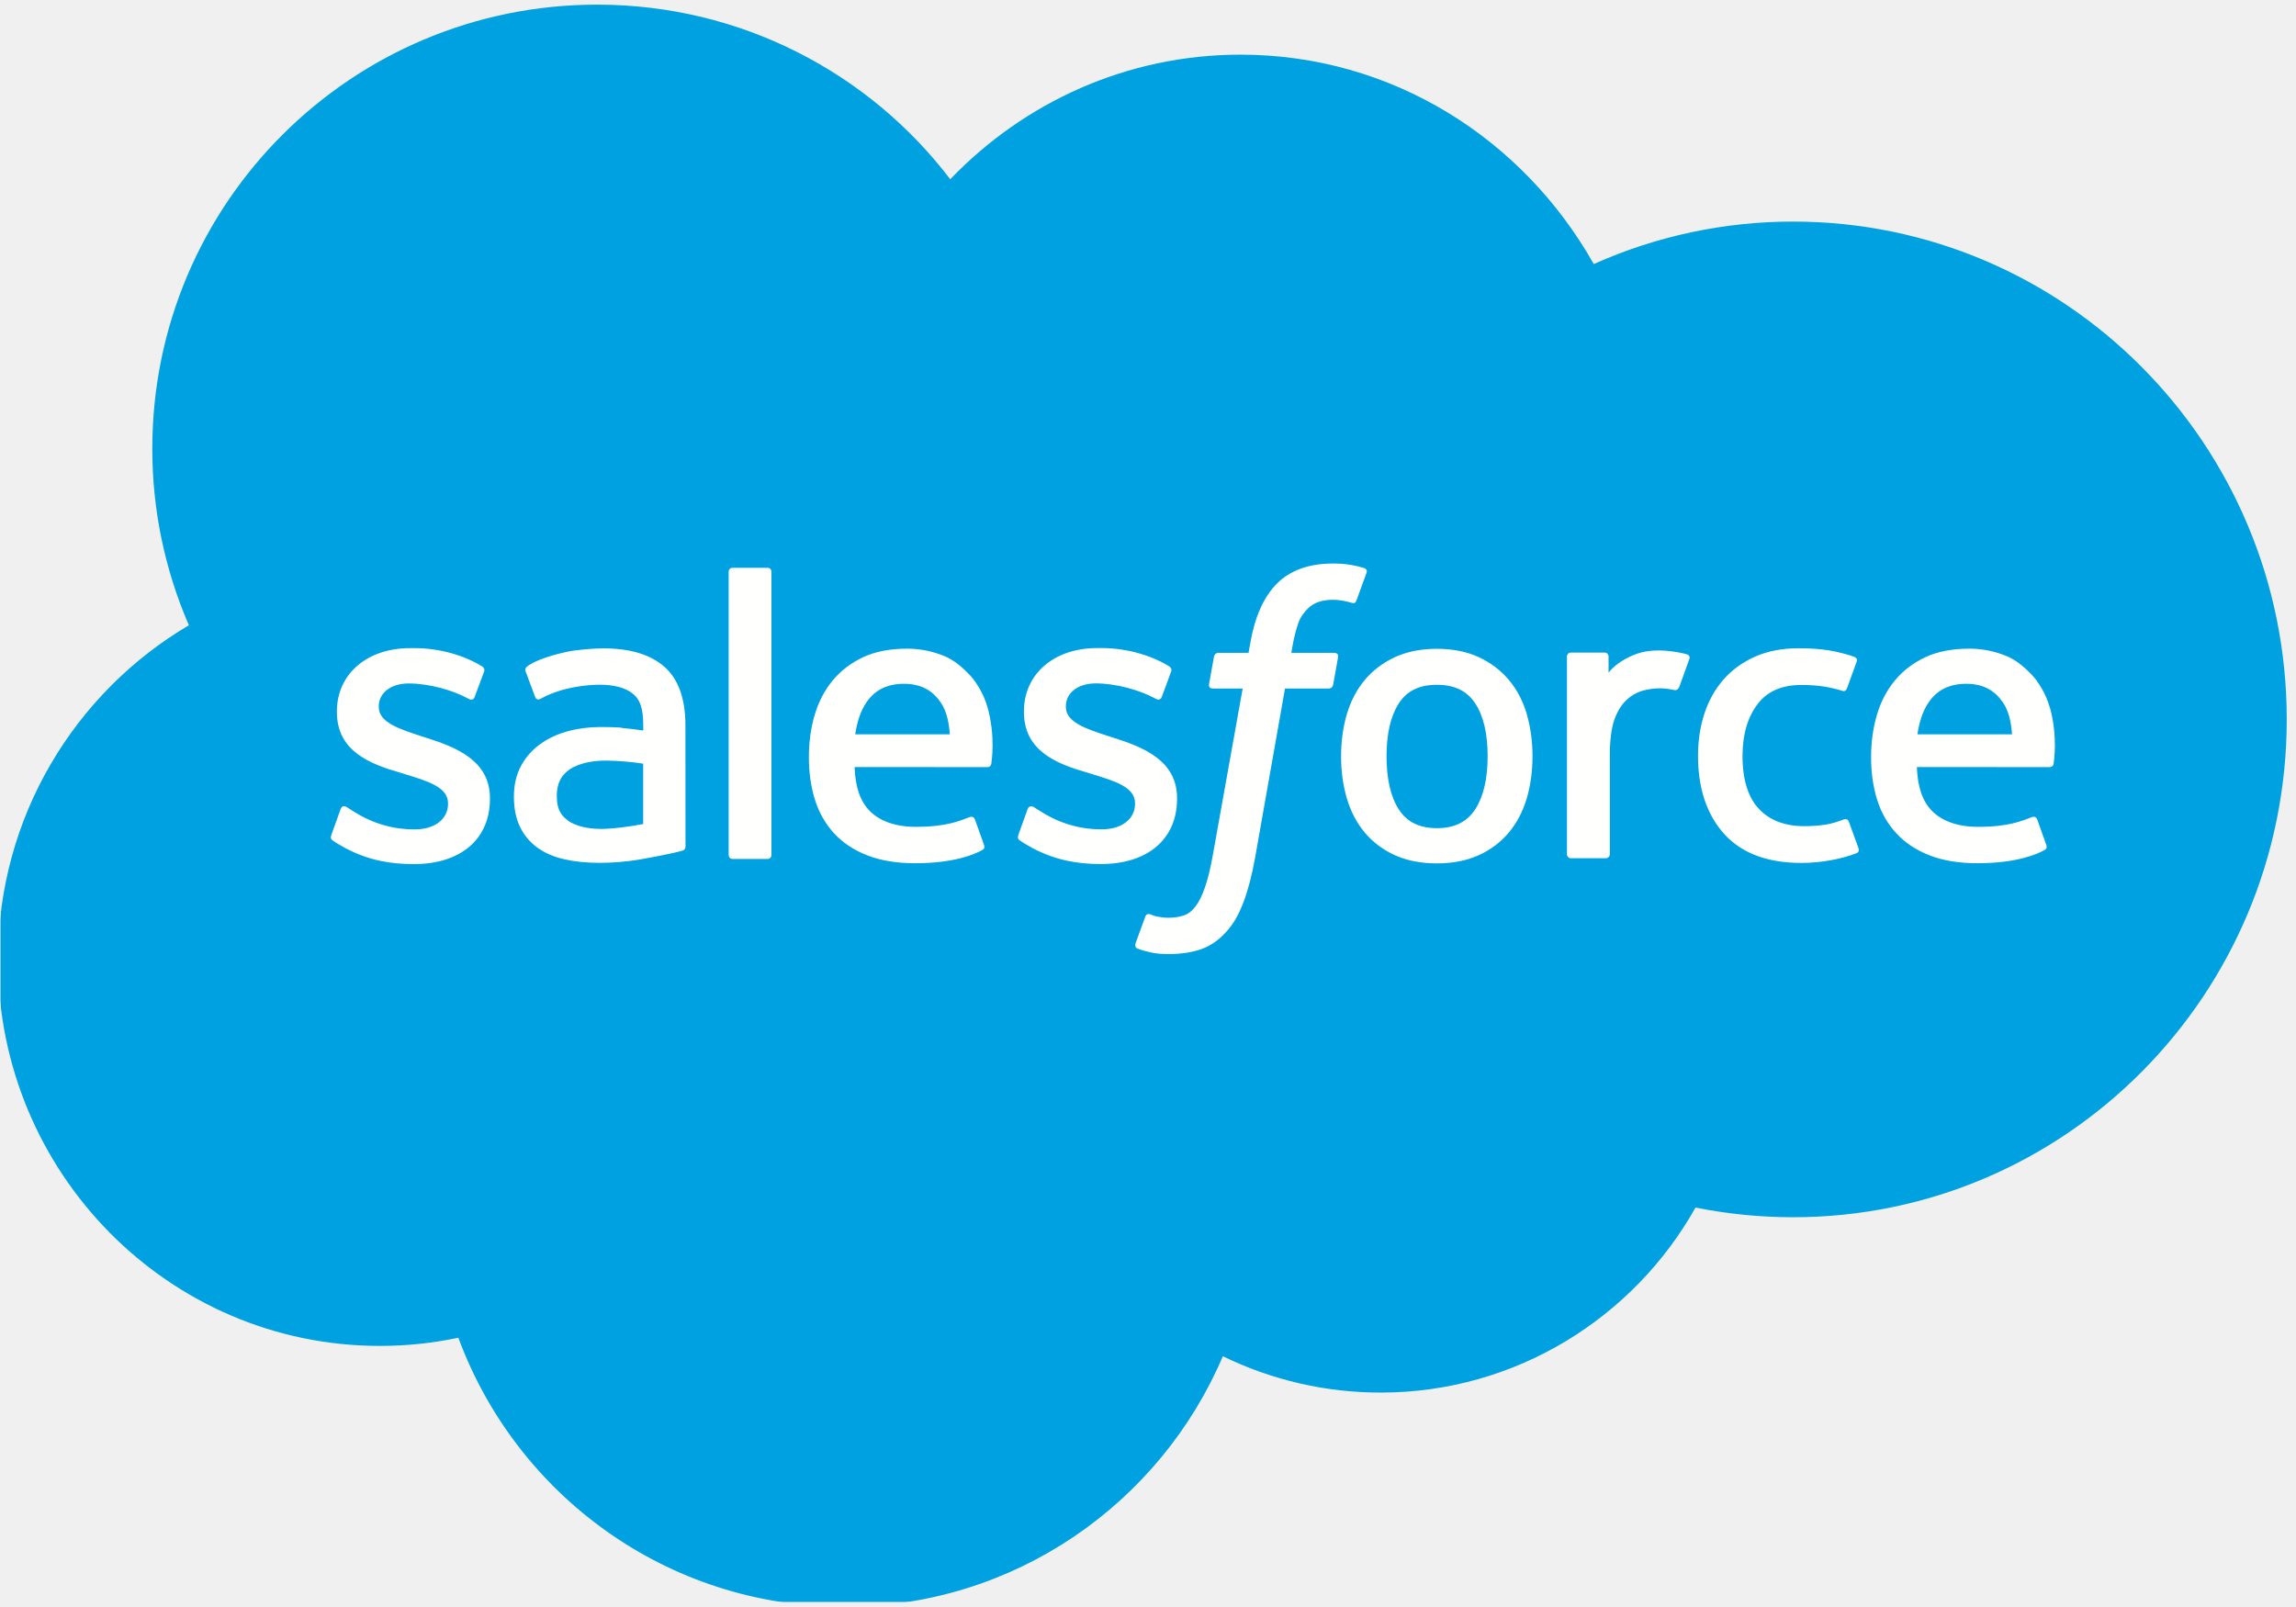
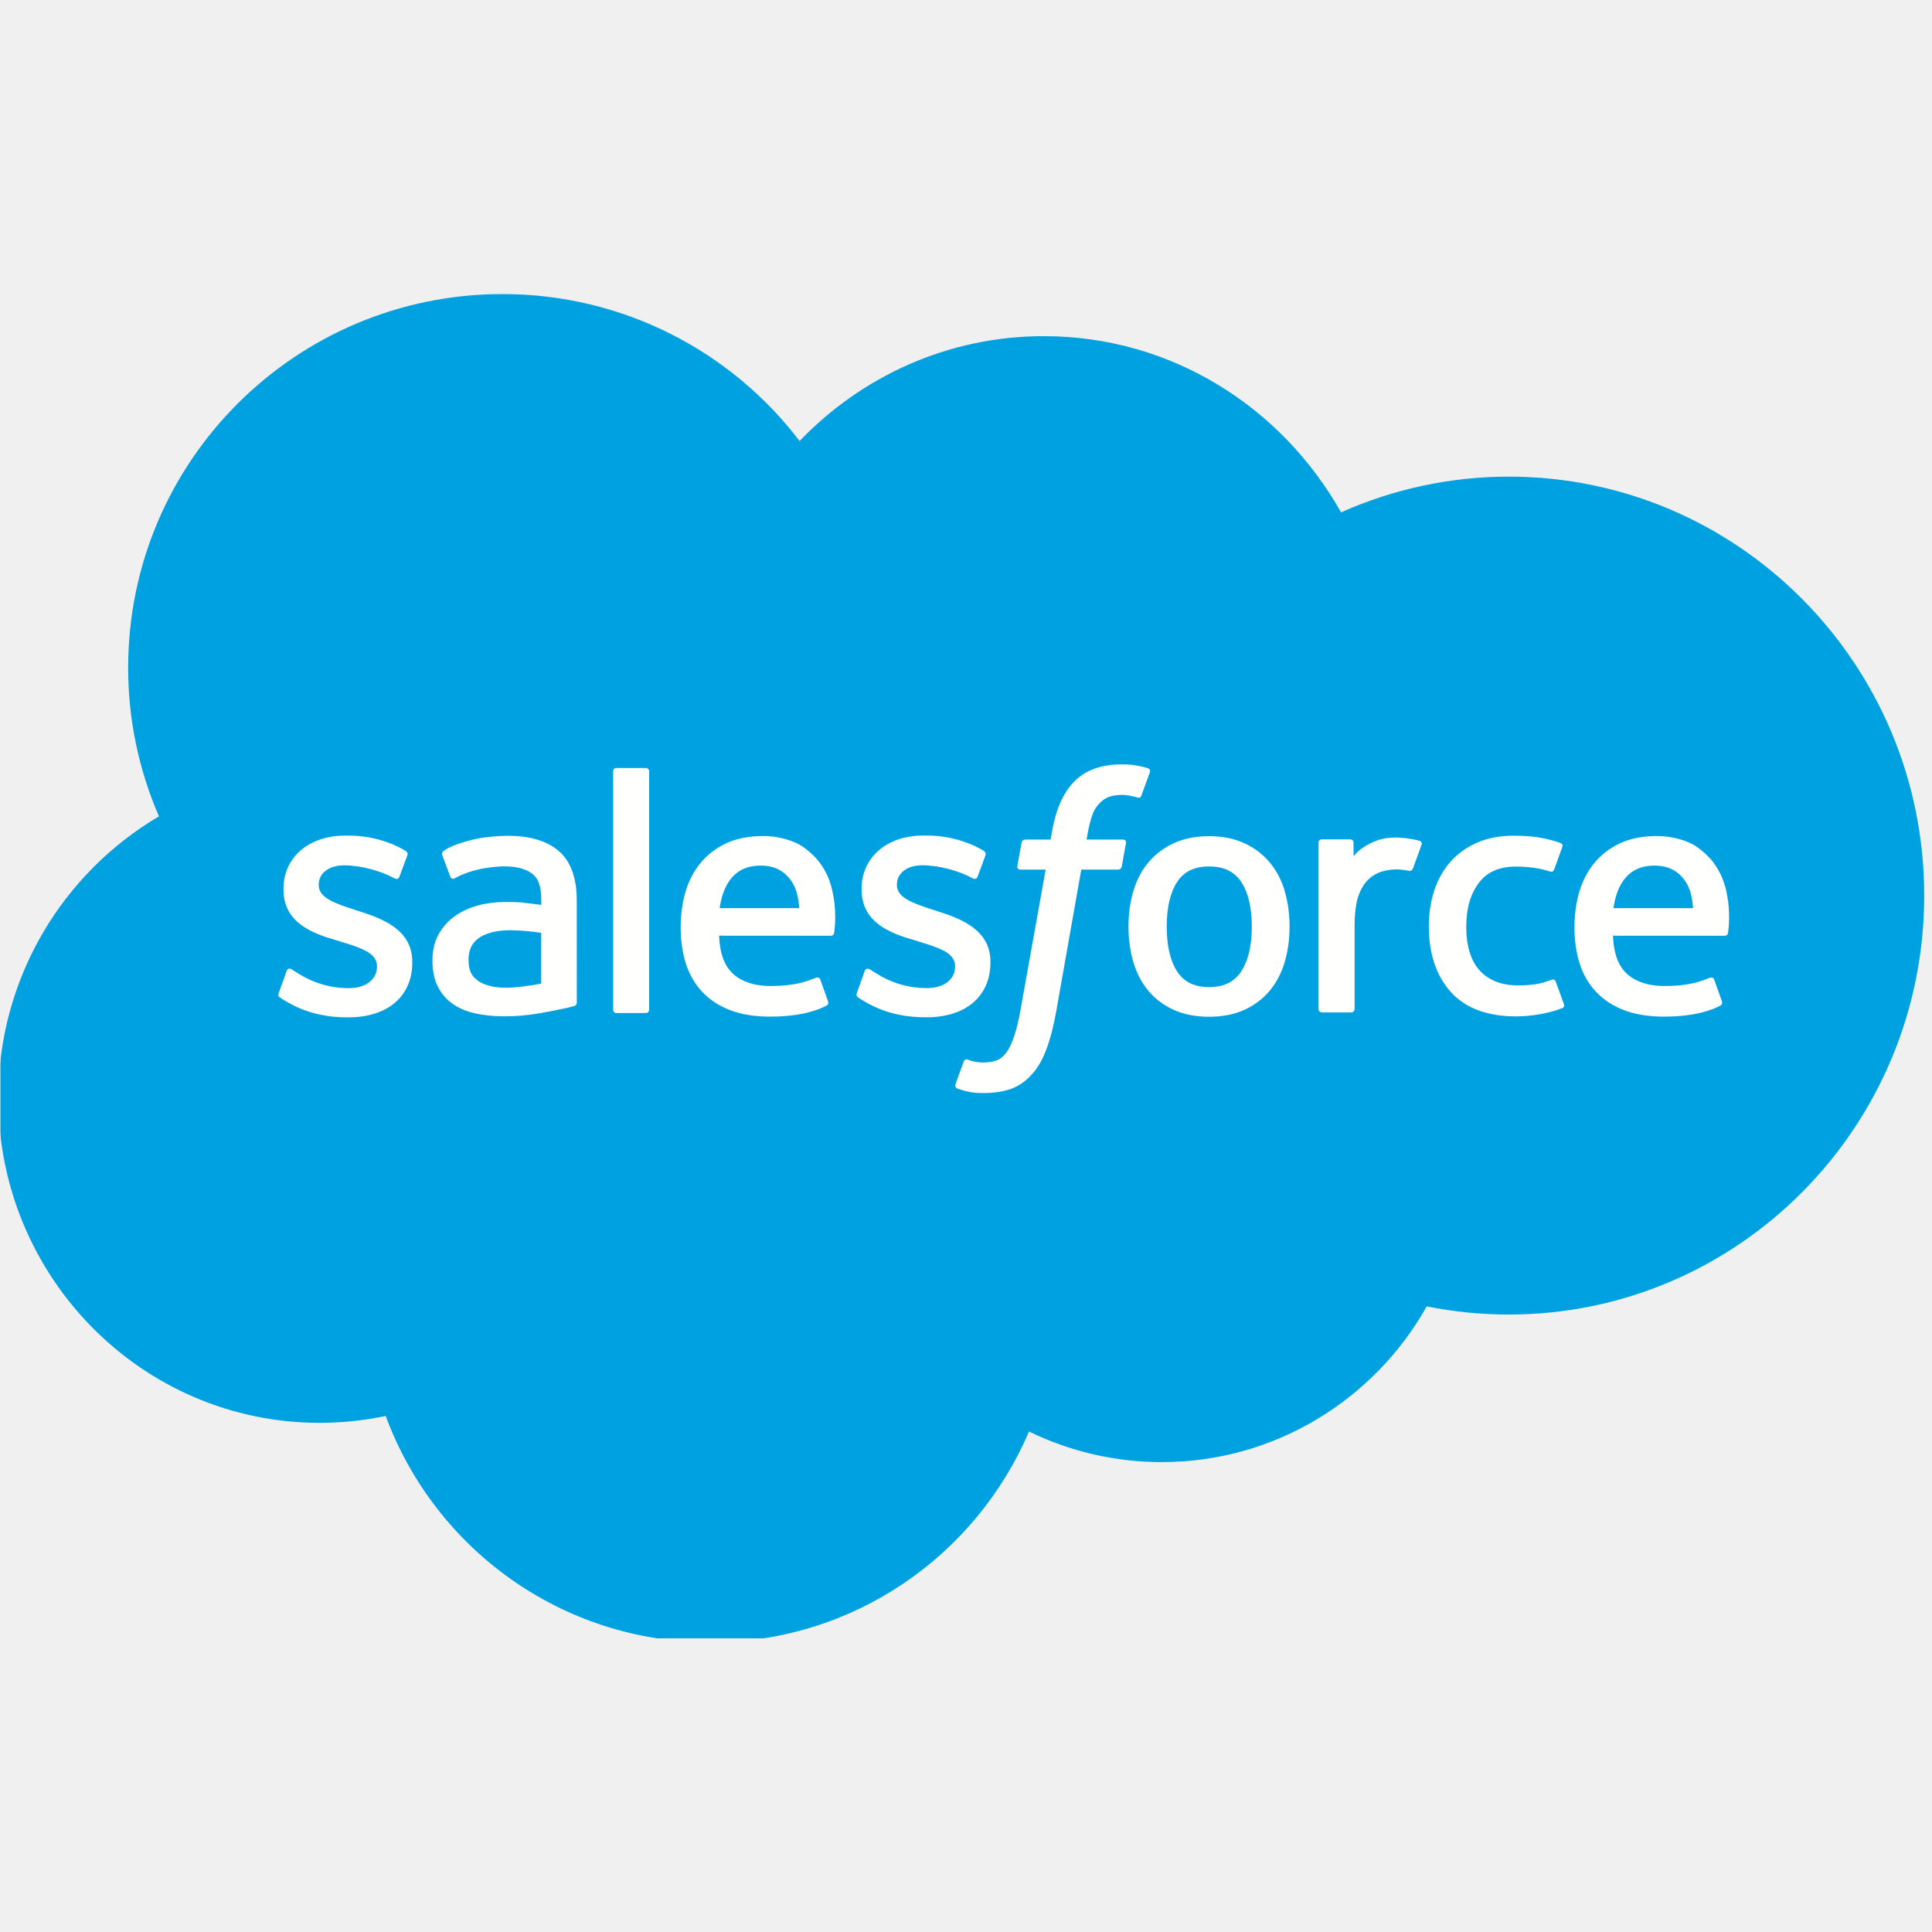
- <svg xmlns="http://www.w3.org/2000/svg" xmlns:xlink="http://www.w3.org/1999/xlink" version="1.1" viewBox="0 0 273 191">
+ <svg xmlns="http://www.w3.org/2000/svg" xmlns:xlink="http://www.w3.org/1999/xlink" version="1.1" width="2500" height="2500" viewBox="0 0 273 191">
  <defs>
    <path id="a" d="m0.06 0.5h272v190h-272z" />
  </defs>
  <g fill-rule="evenodd">
    <mask id="b" fill="#fff">
      <use xlink:href="#a" />
    </mask>
    <path d="m113 21.3c8.78-9.14 21-14.8 34.5-14.8 18 0 33.6 10 42 24.9a58 58 0 0 1 23.7-5.05c32.4 0 58.7 26.5 58.7 59.2s-26.3 59.2-58.7 59.2c-3.96 0-7.82-0.398-11.6-1.15-7.35 13.1-21.4 22-37.4 22a42.7 42.7 0 0 1-18.8-4.32c-7.45 17.5-24.8 29.8-45 29.8-21.1 0-39-13.3-45.9-32a45.1 45.1 0 0 1-9.34 0.972c-25.1 0-45.4-20.6-45.4-45.9 0-17 9.14-31.8 22.7-39.8a52.6 52.6 0 0 1-4.35-21c0-29.2 23.7-52.8 52.9-52.8 17.1 0 32.4 8.15 42 20.8" fill="#00A1E0" mask="url(#b)" />
    <path d="m39.4 99.3c-0.171 0.446 0.061 0.539 0.116 0.618 0.511 0.37 1.03 0.638 1.55 0.939 2.78 1.47 5.4 1.9 8.14 1.9 5.58 0 9.05-2.97 9.05-7.75v-0.094c0-4.42-3.92-6.03-7.58-7.18l-0.479-0.155c-2.77-0.898-5.16-1.68-5.16-3.5v-0.093c0-1.56 1.4-2.71 3.56-2.71 2.4 0 5.26 0.799 7.09 1.81 0 0 0.542 0.35 0.739-0.173 0.107-0.283 1.04-2.78 1.14-3.06 0.106-0.293-0.08-0.514-0.271-0.628-2.1-1.28-5-2.15-8-2.15l-0.557 2e-3c-5.11 0-8.68 3.09-8.68 7.51v0.095c0 4.66 3.94 6.18 7.62 7.23l0.592 0.184c2.68 0.824 5 1.54 5 3.42v0.094c0 1.73-1.51 3.02-3.93 3.02-0.941 0-3.94-0.016-7.19-2.07-0.393-0.229-0.617-0.394-0.92-0.579-0.16-0.097-0.56-0.272-0.734 0.252l-1.1 3.06m81.7 0c-0.171 0.446 0.061 0.539 0.118 0.618 0.509 0.37 1.03 0.638 1.55 0.939 2.78 1.47 5.4 1.9 8.14 1.9 5.58 0 9.05-2.97 9.05-7.75v-0.094c0-4.42-3.91-6.03-7.58-7.18l-0.479-0.155c-2.77-0.898-5.16-1.68-5.16-3.5v-0.093c0-1.56 1.4-2.71 3.56-2.71 2.4 0 5.25 0.799 7.09 1.81 0 0 0.542 0.35 0.74-0.173 0.106-0.283 1.04-2.78 1.13-3.06 0.107-0.293-0.08-0.514-0.27-0.628-2.1-1.28-5-2.15-8-2.15l-0.558 2e-3c-5.11 0-8.68 3.09-8.68 7.51v0.095c0 4.66 3.94 6.18 7.62 7.23l0.591 0.184c2.69 0.824 5 1.54 5 3.42v0.094c0 1.73-1.51 3.02-3.93 3.02-0.943 0-3.95-0.016-7.19-2.07-0.393-0.229-0.623-0.387-0.921-0.579-0.101-0.064-0.572-0.248-0.733 0.252l-1.1 3.06m55.8-9.36c0 2.7-0.504 4.83-1.49 6.34-0.984 1.49-2.47 2.22-4.54 2.22s-3.55-0.724-4.52-2.21c-0.977-1.5-1.47-3.64-1.47-6.34 0-2.7 0.496-4.82 1.47-6.31 0.968-1.48 2.44-2.19 4.52-2.19s3.56 0.717 4.54 2.19c0.992 1.49 1.49 3.61 1.49 6.31m4.66-5.01c-0.459-1.55-1.17-2.91-2.12-4.05-0.951-1.14-2.15-2.06-3.58-2.72-1.42-0.665-3.1-1-5-1s-3.57 0.337-5 1c-1.42 0.664-2.63 1.58-3.58 2.72-0.948 1.14-1.66 2.5-2.12 4.05-0.455 1.54-0.686 3.22-0.686 5.01 0 1.79 0.231 3.47 0.686 5.01 0.457 1.55 1.17 2.91 2.12 4.05 0.951 1.14 2.16 2.05 3.58 2.7 1.43 0.648 3.11 0.978 5 0.978 1.89 0 3.57-0.33 4.99-0.978 1.42-0.648 2.63-1.56 3.58-2.7 0.949-1.14 1.66-2.5 2.12-4.05 0.454-1.54 0.685-3.22 0.685-5.01 0-1.78-0.231-3.47-0.685-5.01m38.3 12.8c-0.153-0.453-0.595-0.282-0.595-0.282-0.677 0.259-1.4 0.499-2.17 0.619-0.776 0.122-1.64 0.183-2.55 0.183-2.25 0-4.05-0.671-5.33-2-1.29-1.33-2.01-3.47-2-6.37 7e-3 -2.64 0.645-4.62 1.79-6.14 1.13-1.5 2.87-2.28 5.17-2.28 1.92 0 3.39 0.223 4.93 0.705 0 0 0.365 0.159 0.54-0.322 0.409-1.13 0.711-1.94 1.15-3.18 0.124-0.355-0.18-0.505-0.291-0.548-0.604-0.236-2.03-0.623-3.11-0.786-1.01-0.154-2.18-0.234-3.5-0.234-1.96 0-3.7 0.335-5.19 0.999-1.49 0.663-2.75 1.58-3.75 2.72-1 1.14-1.76 2.5-2.27 4.05-0.505 1.54-0.76 3.23-0.76 5.02 0 3.86 1.04 6.99 3.1 9.28 2.06 2.3 5.16 3.46 9.2 3.46 2.39 0 4.84-0.483 6.6-1.18 0 0 0.336-0.162 0.19-0.554l-1.15-3.16m8.15-10.4c0.223-1.5 0.634-2.75 1.28-3.72 0.967-1.48 2.44-2.29 4.51-2.29 2.07 0 3.44 0.814 4.42 2.29 0.65 0.975 0.934 2.27 1.04 3.72l-11.3-2e-3zm15.7-3.3c-0.397-1.49-1.38-3-2.02-3.69-1.02-1.09-2.01-1.86-3-2.28a11.5 11.5 0 0 0-4.52-0.917c-1.97 0-3.76 0.333-5.21 1.01-1.45 0.682-2.67 1.61-3.63 2.77-0.959 1.16-1.68 2.53-2.14 4.1-0.46 1.55-0.692 3.25-0.692 5.03 0 1.82 0.241 3.51 0.715 5.04 0.479 1.54 1.25 2.89 2.29 4.01 1.04 1.13 2.37 2.01 3.97 2.63 1.59 0.615 3.52 0.934 5.73 0.927 4.56-0.015 6.96-1.03 7.94-1.58 0.175-0.098 0.34-0.267 0.134-0.754l-1.03-2.89c-0.158-0.431-0.594-0.275-0.594-0.275-1.13 0.422-2.73 1.18-6.48 1.17-2.45-4e-3 -4.26-0.727-5.4-1.86-1.16-1.16-1.74-2.85-1.83-5.25l15.8 0.012s0.416-4e-3 0.459-0.41c0.017-0.168 0.541-3.24-0.471-6.79zm-142 3.3c0.223-1.5 0.635-2.75 1.28-3.72 0.968-1.48 2.44-2.29 4.51-2.29 2.07 0 3.44 0.814 4.42 2.29 0.649 0.975 0.933 2.27 1.04 3.72l-11.3-2e-3zm15.7-3.3c-0.396-1.49-1.38-3-2.02-3.69-1.02-1.09-2.01-1.86-3-2.28a11.5 11.5 0 0 0-4.52-0.917c-1.97 0-3.76 0.333-5.21 1.01-1.45 0.682-2.67 1.61-3.63 2.77-0.957 1.16-1.68 2.53-2.14 4.1-0.459 1.55-0.69 3.25-0.69 5.03 0 1.82 0.239 3.51 0.716 5.04 0.478 1.54 1.25 2.89 2.28 4.01 1.04 1.13 2.37 2.01 3.97 2.63 1.59 0.615 3.51 0.934 5.73 0.927 4.56-0.015 6.96-1.03 7.94-1.58 0.174-0.098 0.34-0.267 0.133-0.754l-1.03-2.89c-0.159-0.431-0.595-0.275-0.595-0.275-1.13 0.422-2.73 1.18-6.48 1.17-2.44-4e-3 -4.26-0.727-5.4-1.86-1.16-1.16-1.74-2.85-1.83-5.25l15.8 0.012s0.416-4e-3 0.459-0.41c0.017-0.168 0.541-3.24-0.472-6.79zm-49.8 13.6c-0.619-0.494-0.705-0.615-0.91-0.936-0.313-0.483-0.473-1.17-0.473-2.05 0-1.38 0.46-2.38 1.41-3.05-0.01 2e-3 1.36-1.18 4.58-1.14a32 32 0 0 1 4.28 0.365v7.17h2e-3s-2 0.431-4.26 0.567c-3.21 0.193-4.63-0.924-4.62-0.921zm6.28-11.1c-0.64-0.047-1.47-0.07-2.46-0.07-1.35 0-2.66 0.168-3.88 0.498-1.23 0.332-2.34 0.846-3.29 1.53a7.63 7.63 0 0 0-2.29 2.6c-0.559 1.04-0.844 2.26-0.844 3.64 0 1.4 0.243 2.61 0.723 3.6a6.54 6.54 0 0 0 2.06 2.47c0.877 0.638 1.96 1.11 3.21 1.39 1.24 0.283 2.64 0.426 4.18 0.426 1.62 0 3.23-0.136 4.79-0.399a95.1 95.1 0 0 0 3.97-0.772c0.526-0.121 1.11-0.28 1.11-0.28 0.39-0.099 0.36-0.516 0.36-0.516l-9e-3 -14.4c0-3.16-0.844-5.51-2.51-6.96-1.66-1.45-4.09-2.18-7.24-2.18-1.18 0-3.09 0.16-4.23 0.389 0 0-3.44 0.668-4.86 1.78 0 0-0.312 0.192-0.142 0.627l1.12 3c0.139 0.389 0.518 0.256 0.518 0.256s0.119-0.047 0.259-0.13c3.03-1.65 6.87-1.6 6.87-1.6 1.7 0 3.02 0.345 3.9 1.02 0.861 0.661 1.3 1.66 1.3 3.76v0.667c-1.35-0.196-2.6-0.309-2.6-0.309zm127-8.13a0.428 0.428 0 0 0-0.237-0.568c-0.269-0.102-1.61-0.385-2.64-0.449-1.98-0.124-3.08 0.21-4.07 0.654-0.978 0.441-2.06 1.15-2.66 1.97l-2e-3 -1.92c0-0.264-0.187-0.477-0.453-0.477h-4.04c-0.262 0-0.452 0.213-0.452 0.477v23.5a0.48 0.48 0 0 0 0.479 0.479h4.14a0.479 0.479 0 0 0 0.478-0.479v-11.8c0-1.58 0.174-3.15 0.521-4.14 0.342-0.979 0.807-1.76 1.38-2.32a4.79 4.79 0 0 1 1.95-1.17 7.68 7.68 0 0 1 2.12-0.298c0.825 0 1.73 0.212 1.73 0.212 0.304 0.034 0.473-0.152 0.576-0.426 0.271-0.721 1.04-2.88 1.19-3.31" fill="#FFFFFE" />
    <path d="M162.201 67.548a13.258 13.258 0 0 0-1.559-.37 12.217 12.217 0 0 0-2.144-.166c-2.853 0-5.102.806-6.681 2.398-1.568 1.58-2.635 3.987-3.17 7.154l-.193 1.069h-3.581s-.437-.018-.529.459l-.588 3.28c-.041.314.094.51.514.508h3.486l-3.537 19.743c-.277 1.59-.594 2.898-.945 3.889-.346.978-.684 1.711-1.1 2.243-.403.515-.785.894-1.444 1.115-.544.183-1.17.267-1.856.267-.382 0-.89-.064-1.265-.139-.375-.074-.57-.158-.851-.276 0 0-.409-.156-.57.254-.131.335-1.06 2.89-1.17 3.206-.112.312.045.558.243.629.464.166.809.272 1.441.421.878.207 1.618.22 2.311.22 1.452 0 2.775-.204 3.872-.6 1.104-.399 2.065-1.094 2.915-2.035.919-1.015 1.497-2.078 2.05-3.528.547-1.437 1.013-3.221 1.386-5.3l3.554-20.109h5.196s.438.016.529-.459l.588-3.28c.041-.314-.093-.51-.515-.508h-5.043c.025-.114.254-1.888.833-3.558.247-.713.712-1.288 1.106-1.683a3.273 3.273 0 0 1 1.321-.822 5.48 5.48 0 0 1 1.693-.244c.475 0 .941.057 1.296.131.489.104.679.159.807.197.514.157.583.005.684-.244l1.206-3.312c.124-.356-.178-.506-.29-.55m-70.474 34.117c0 .264-.188.479-.452.479h-4.183c-.265 0-.453-.215-.453-.479V67.997c0-.263.188-.476.453-.476h4.183c.264 0 .452.213.452.476v33.668" fill="#FFFFFE" />
  </g>
</svg>
